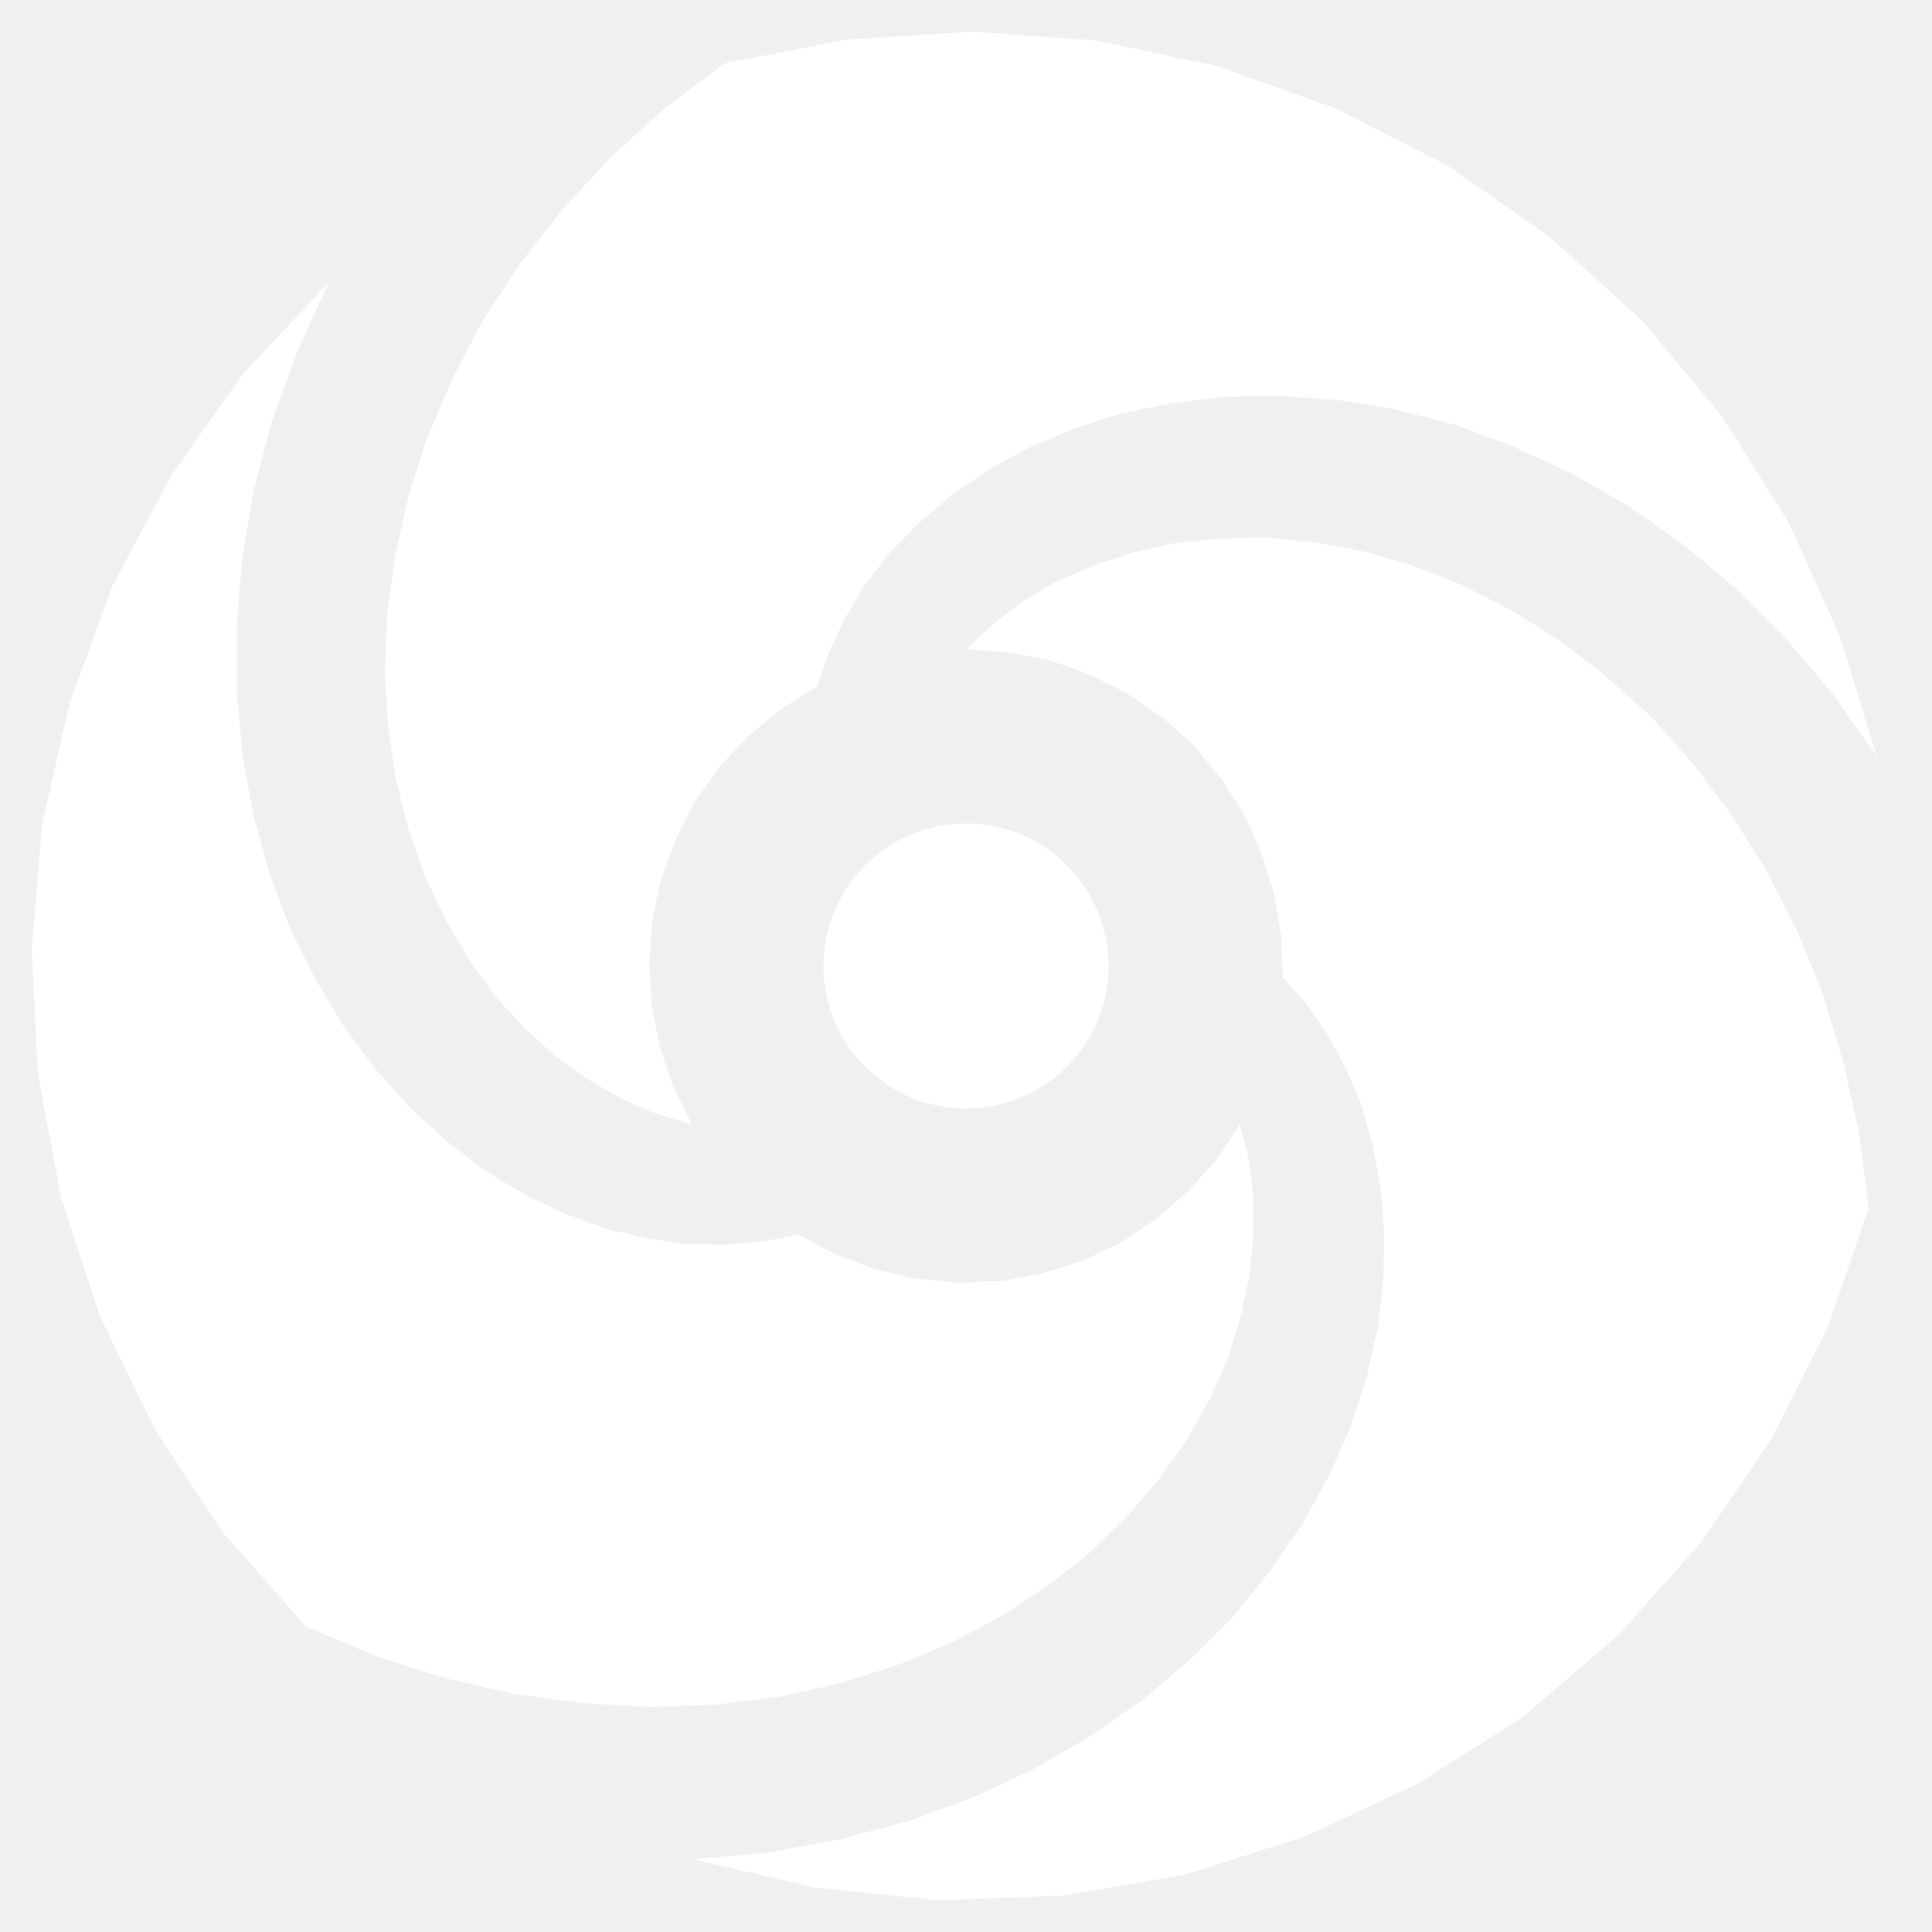
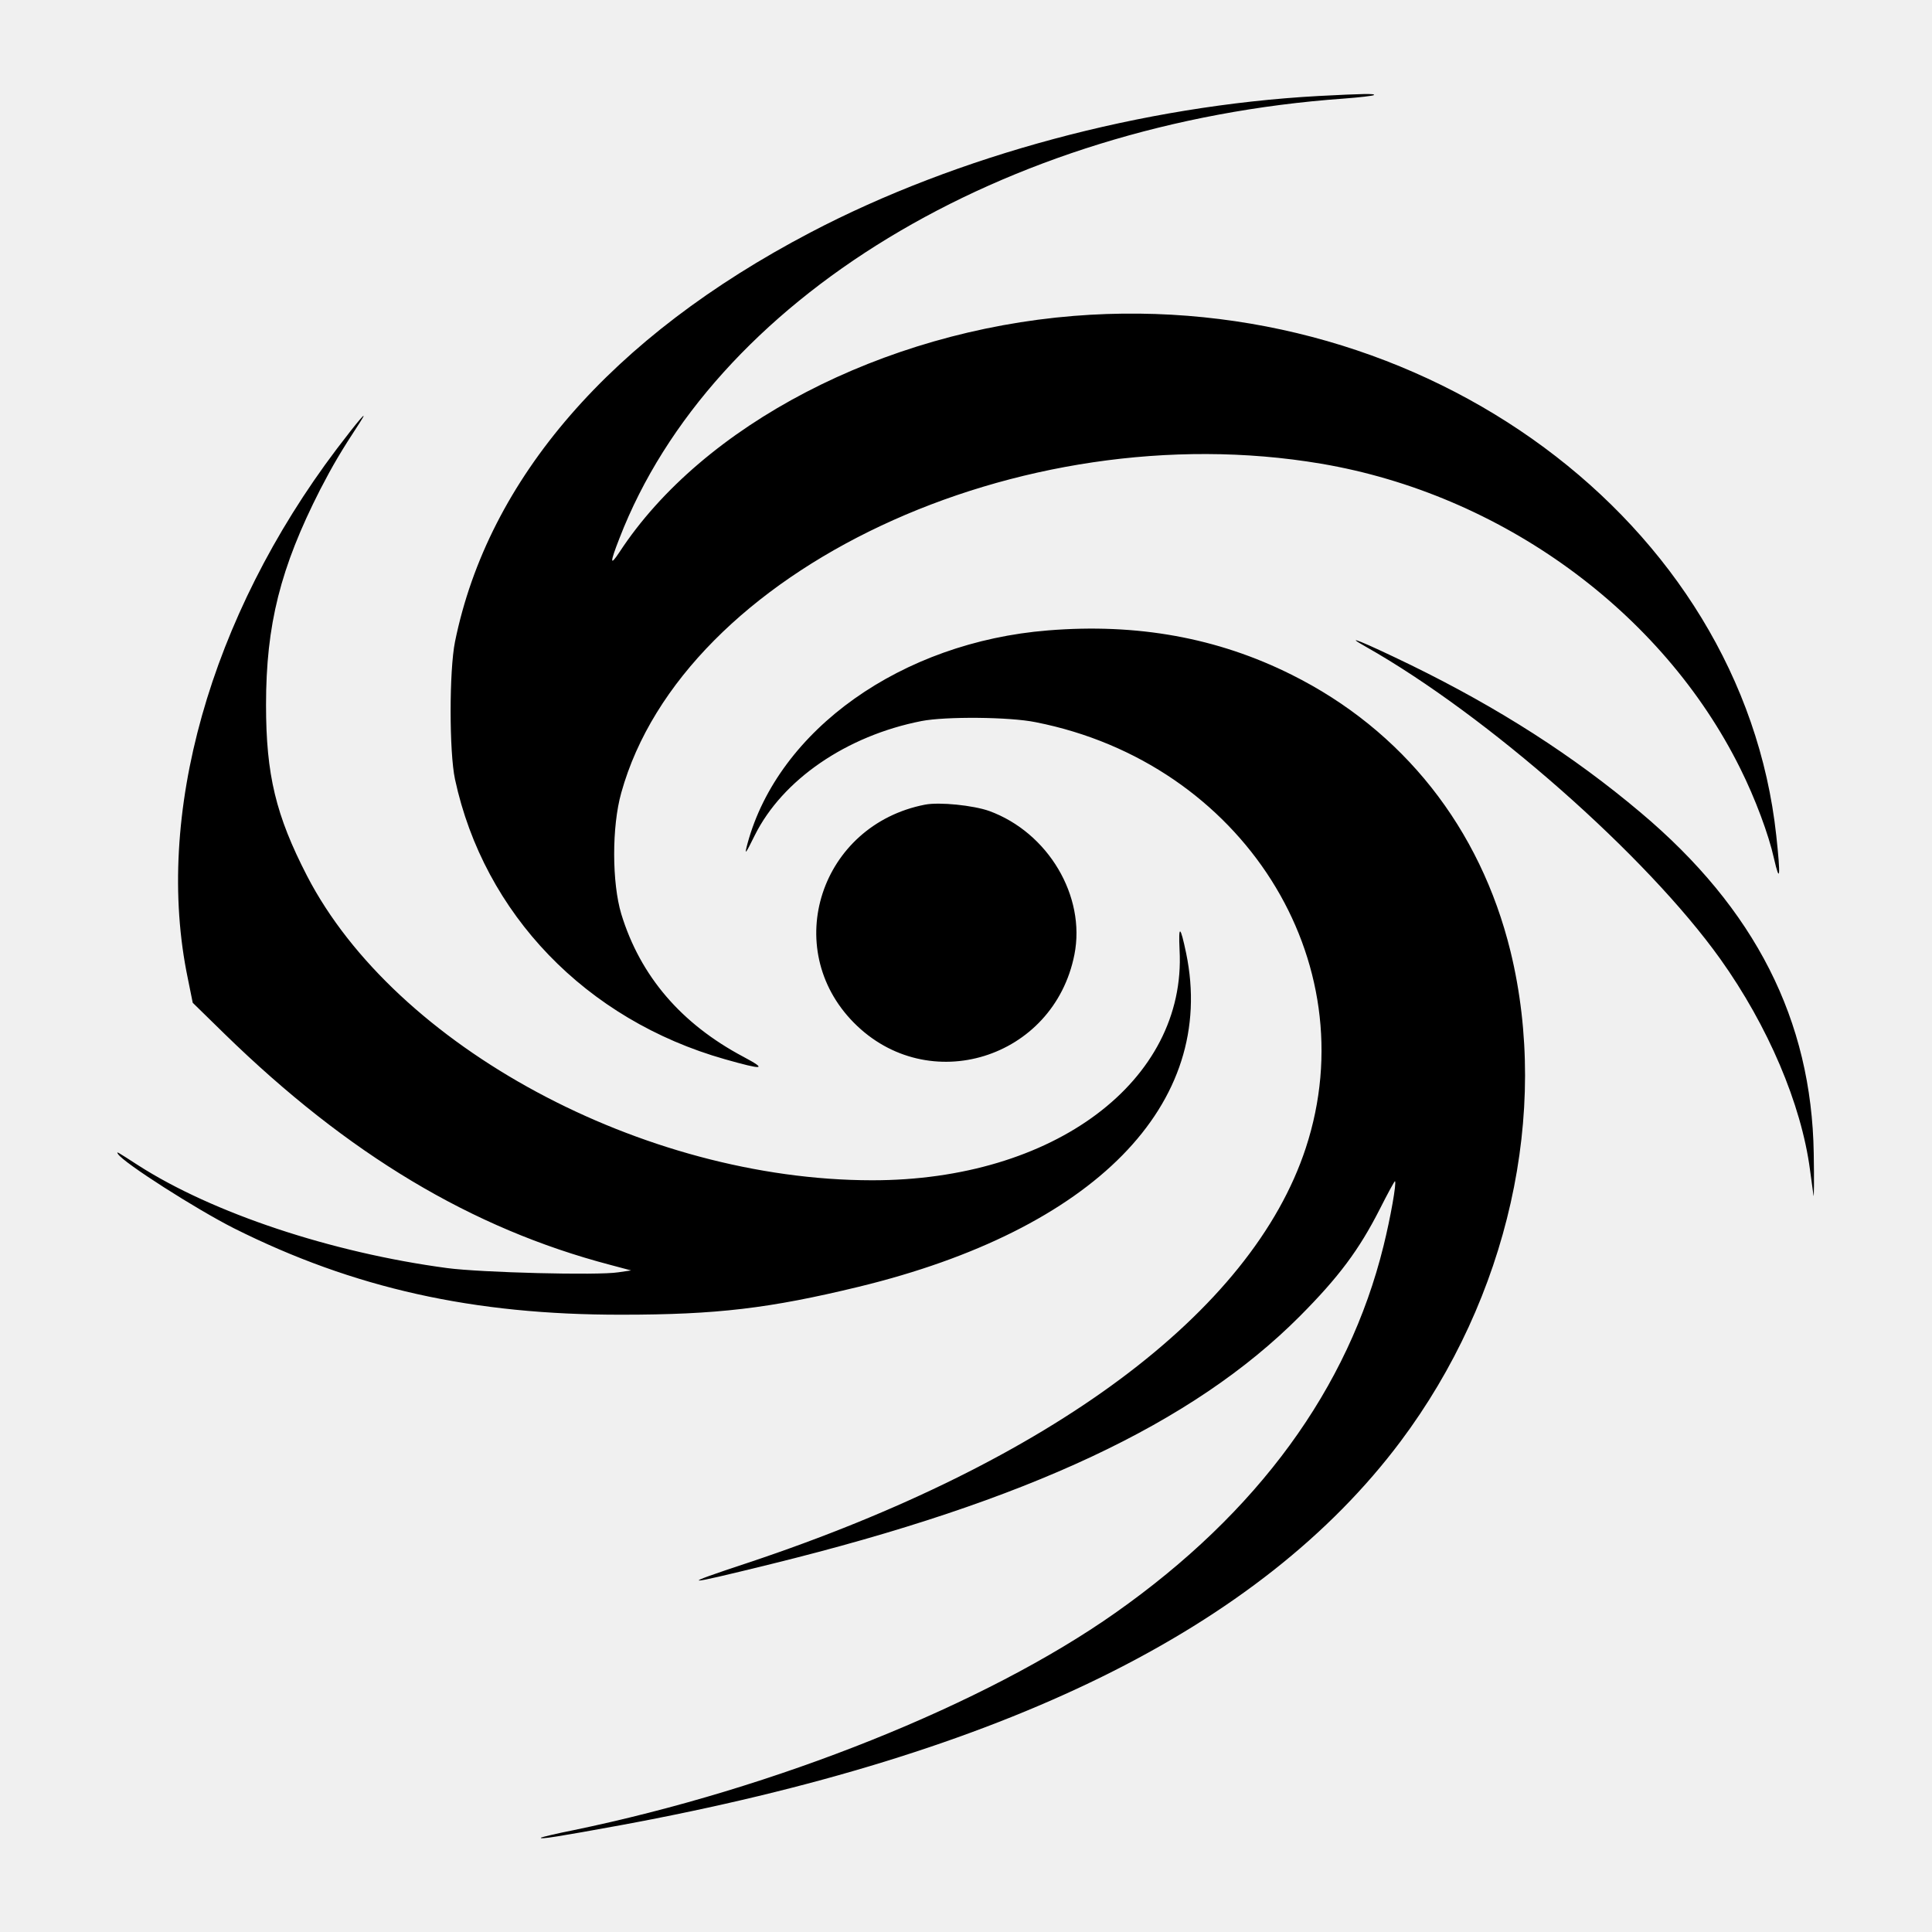
- <svg xmlns="http://www.w3.org/2000/svg" viewBox="6 6 244 244" width="1024" height="1024">
-   <path d="M128.0 88.0L131.3 84.9L135.1 82.0L139.3 79.5L143.9 77.5L149.0 75.8L154.3 74.6L160.0 74.0L165.9 73.9L171.9 74.5L178.1 75.6L184.4 77.4L190.7 79.9L196.9 83.1L203.0 86.9L208.8 91.4L214.5 96.5L219.7 102.3L224.6 108.8L229.0 115.8L232.9 123.4L236.2 131.5L238.8 140.1L240.8 149.2L242.0 158.5L236.9 173.5L229.8 187.6L221.0 200.6L210.5 212.4L198.5 222.7L185.2 231.2L170.9 237.9L155.9 242.7L140.3 245.4L124.6 246.0L108.9 244.4L93.5 240.8L93.5 240.8L102.9 240.0L112.0 238.3L120.7 236.0L128.9 233.0L136.6 229.4L143.8 225.2L150.4 220.6L156.4 215.5L161.8 210.1L166.5 204.3L170.5 198.4L173.9 192.3L176.6 186.1L178.6 179.9L180.0 173.8L180.7 167.7L180.8 161.8L180.4 156.2L179.4 150.8L178.0 145.7L176.0 141.0L173.7 136.7L171.0 132.8L168.0 129.4L167.8 124.1L166.9 118.8L165.3 113.7L163.1 108.8L160.2 104.3L156.8 100.2L152.8 96.6L148.4 93.6L143.6 91.2L138.6 89.4L133.3 88.4ZM162.6 148.0L163.7 152.4L164.3 157.1L164.3 162.0L163.8 167.1L162.7 172.2L161.1 177.5L158.8 182.7L155.9 187.8L152.4 192.8L148.3 197.6L143.6 202.1L138.3 206.3L132.5 210.1L126.1 213.5L119.3 216.3L112.0 218.6L104.4 220.3L96.3 221.3L88.0 221.6L79.5 221.1L70.8 219.9L62.1 217.9L53.3 215.1L44.6 211.4L34.2 199.6L25.5 186.4L18.6 172.2L13.7 157.2L10.8 141.7L10.0 125.9L11.3 110.2L14.8 94.8L20.2 80.0L27.6 66.1L36.7 53.2L47.5 41.7L47.5 41.7L43.6 50.3L40.4 59.0L38.1 67.7L36.6 76.3L35.9 84.8L35.9 93.1L36.6 101.1L38.0 108.9L40.0 116.2L42.6 123.2L45.8 129.6L49.4 135.6L53.4 141.0L57.7 145.8L62.4 150.1L67.2 153.8L72.3 156.9L77.4 159.3L82.6 161.2L87.7 162.4L92.7 163.1L97.6 163.2L102.3 162.8L106.8 161.9L111.5 164.4L116.5 166.3L121.7 167.5L127.1 168.0L132.4 167.8L137.7 166.8L142.8 165.2L147.6 162.9L152.1 159.9L156.1 156.4L159.7 152.4ZM93.4 148.0L89.0 146.7L84.7 144.9L80.4 142.4L76.3 139.5L72.3 135.9L68.6 131.9L65.3 127.3L62.3 122.2L59.7 116.7L57.6 110.8L56.0 104.4L55.0 97.8L54.6 90.8L54.9 83.6L55.9 76.3L57.5 68.9L59.9 61.4L63.1 53.9L66.9 46.6L71.6 39.4L77.0 32.5L83.1 25.9L89.9 19.7L97.5 14.0L112.9 11.0L128.7 10.0L144.4 11.1L159.9 14.4L174.7 19.7L188.8 26.9L201.7 35.9L213.4 46.5L223.5 58.6L231.9 72.0L238.4 86.4L243.0 101.5L243.0 101.5L237.5 93.7L231.6 86.7L225.2 80.3L218.5 74.7L211.5 69.8L204.3 65.7L196.9 62.3L189.6 59.6L182.2 57.7L174.9 56.5L167.7 56.0L160.8 56.1L154.1 56.9L147.7 58.2L141.7 60.1L136.0 62.5L130.9 65.3L126.2 68.5L122.0 72.1L118.3 75.9L115.2 79.9L112.7 84.1L110.7 88.4L109.2 92.7L104.7 95.5L100.6 98.9L96.9 102.8L93.8 107.2L91.4 111.9L89.5 117.0L88.4 122.2L88.0 127.5L88.3 132.9L89.3 138.1L91.0 143.2Z" fill="#fff" />
-   <circle cx="128" cy="128" r="18" fill="#fff" />
+ <svg xmlns="http://www.w3.org/2000/svg" viewBox="0 0 825 825" width="1024" height="1024">
+   <g fill="#000000">
+     <g transform="translate(0,825) scale(0.1,-0.1)">
+       <path d="M5629 7840 c-747 -41 -1542 -254 -2169 -583 -849 -445 -1375 -1050 -1517 -1747 -25 -123 -25 -472 0 -588 124 -575 560 -1027 1152 -1195 166 -47 183 -45 80 10 -266 141 -441 345 -522 610 -40 133 -41 373 0 518 264 949 1698 1623 2988 1405 768 -130 1457 -630 1790 -1301 64 -128 122 -284 144 -384 26 -114 29 -78 10 97 -145 1339 -1498 2340 -3000 2219 -816 -66 -1584 -465 -1940 -1009 -41 -62 -41 -46 0 59 394 1020 1636 1774 3093 1878 68 5 126 12 129 15 7 7 -47 6 -238 -4z M1438 6333 c-542 -718 -781 -1566 -636 -2261 l21 -104 136 -133 c528 -515 1056 -831 1646 -986 l90 -24 -55 -8 c-87 -14 -587 -1 -730 18 -495 66 -1002 235 -1320 439 -93 60 -94 61 -86 48 23 -37 333 -235 495 -317 511 -256 1022 -370 1656 -369 406 0 631 27 1011 119 1006 244 1533 780 1399 1425 -25 119 -33 123 -28 13 30 -559 -538 -984 -1314 -983 -977 1 -2035 571 -2412 1300 -133 258 -175 431 -175 730 0 342 61 585 231 919 55 106 88 162 171 289 41 64 -8 6 -100 -115z M4475 5558 c-625 -50 -1151 -424 -1283 -910 -14 -53 -10 -48 31 35 118 237 391 425 712 488 102 20 376 18 488 -5 881 -174 1416 -1017 1153 -1818 -230 -701 -1088 -1340 -2381 -1771 -302 -100 -289 -101 97 -6 1097 270 1801 600 2258 1058 167 168 253 283 342 458 34 67 63 121 65 119 7 -7 -19 -155 -49 -276 -150 -609 -537 -1139 -1145 -1567 -553 -390 -1451 -750 -2318 -929 -71 -14 -132 -29 -135 -31 -8 -9 77 5 340 53 1637 302 2732 841 3330 1638 461 615 638 1406 470 2094 -129 526 -459 944 -935 1181 -316 158 -660 220 -1040 189z M5833 5488 c518 -293 1198 -892 1513 -1333 204 -286 346 -620 383 -900 6 -44 13 -93 15 -110 2 -16 3 65 1 180 -9 569 -250 1044 -740 1456 -287 242 -604 445 -980 629 -204 99 -297 137 -192 78z M3950 4814 c-447 -87 -618 -613 -304 -931 317 -321 854 -155 942 291 49 249 -112 521 -364 613 -68 24 -212 39 -274 27z" />
+     </g>
+   </g>
</svg>
